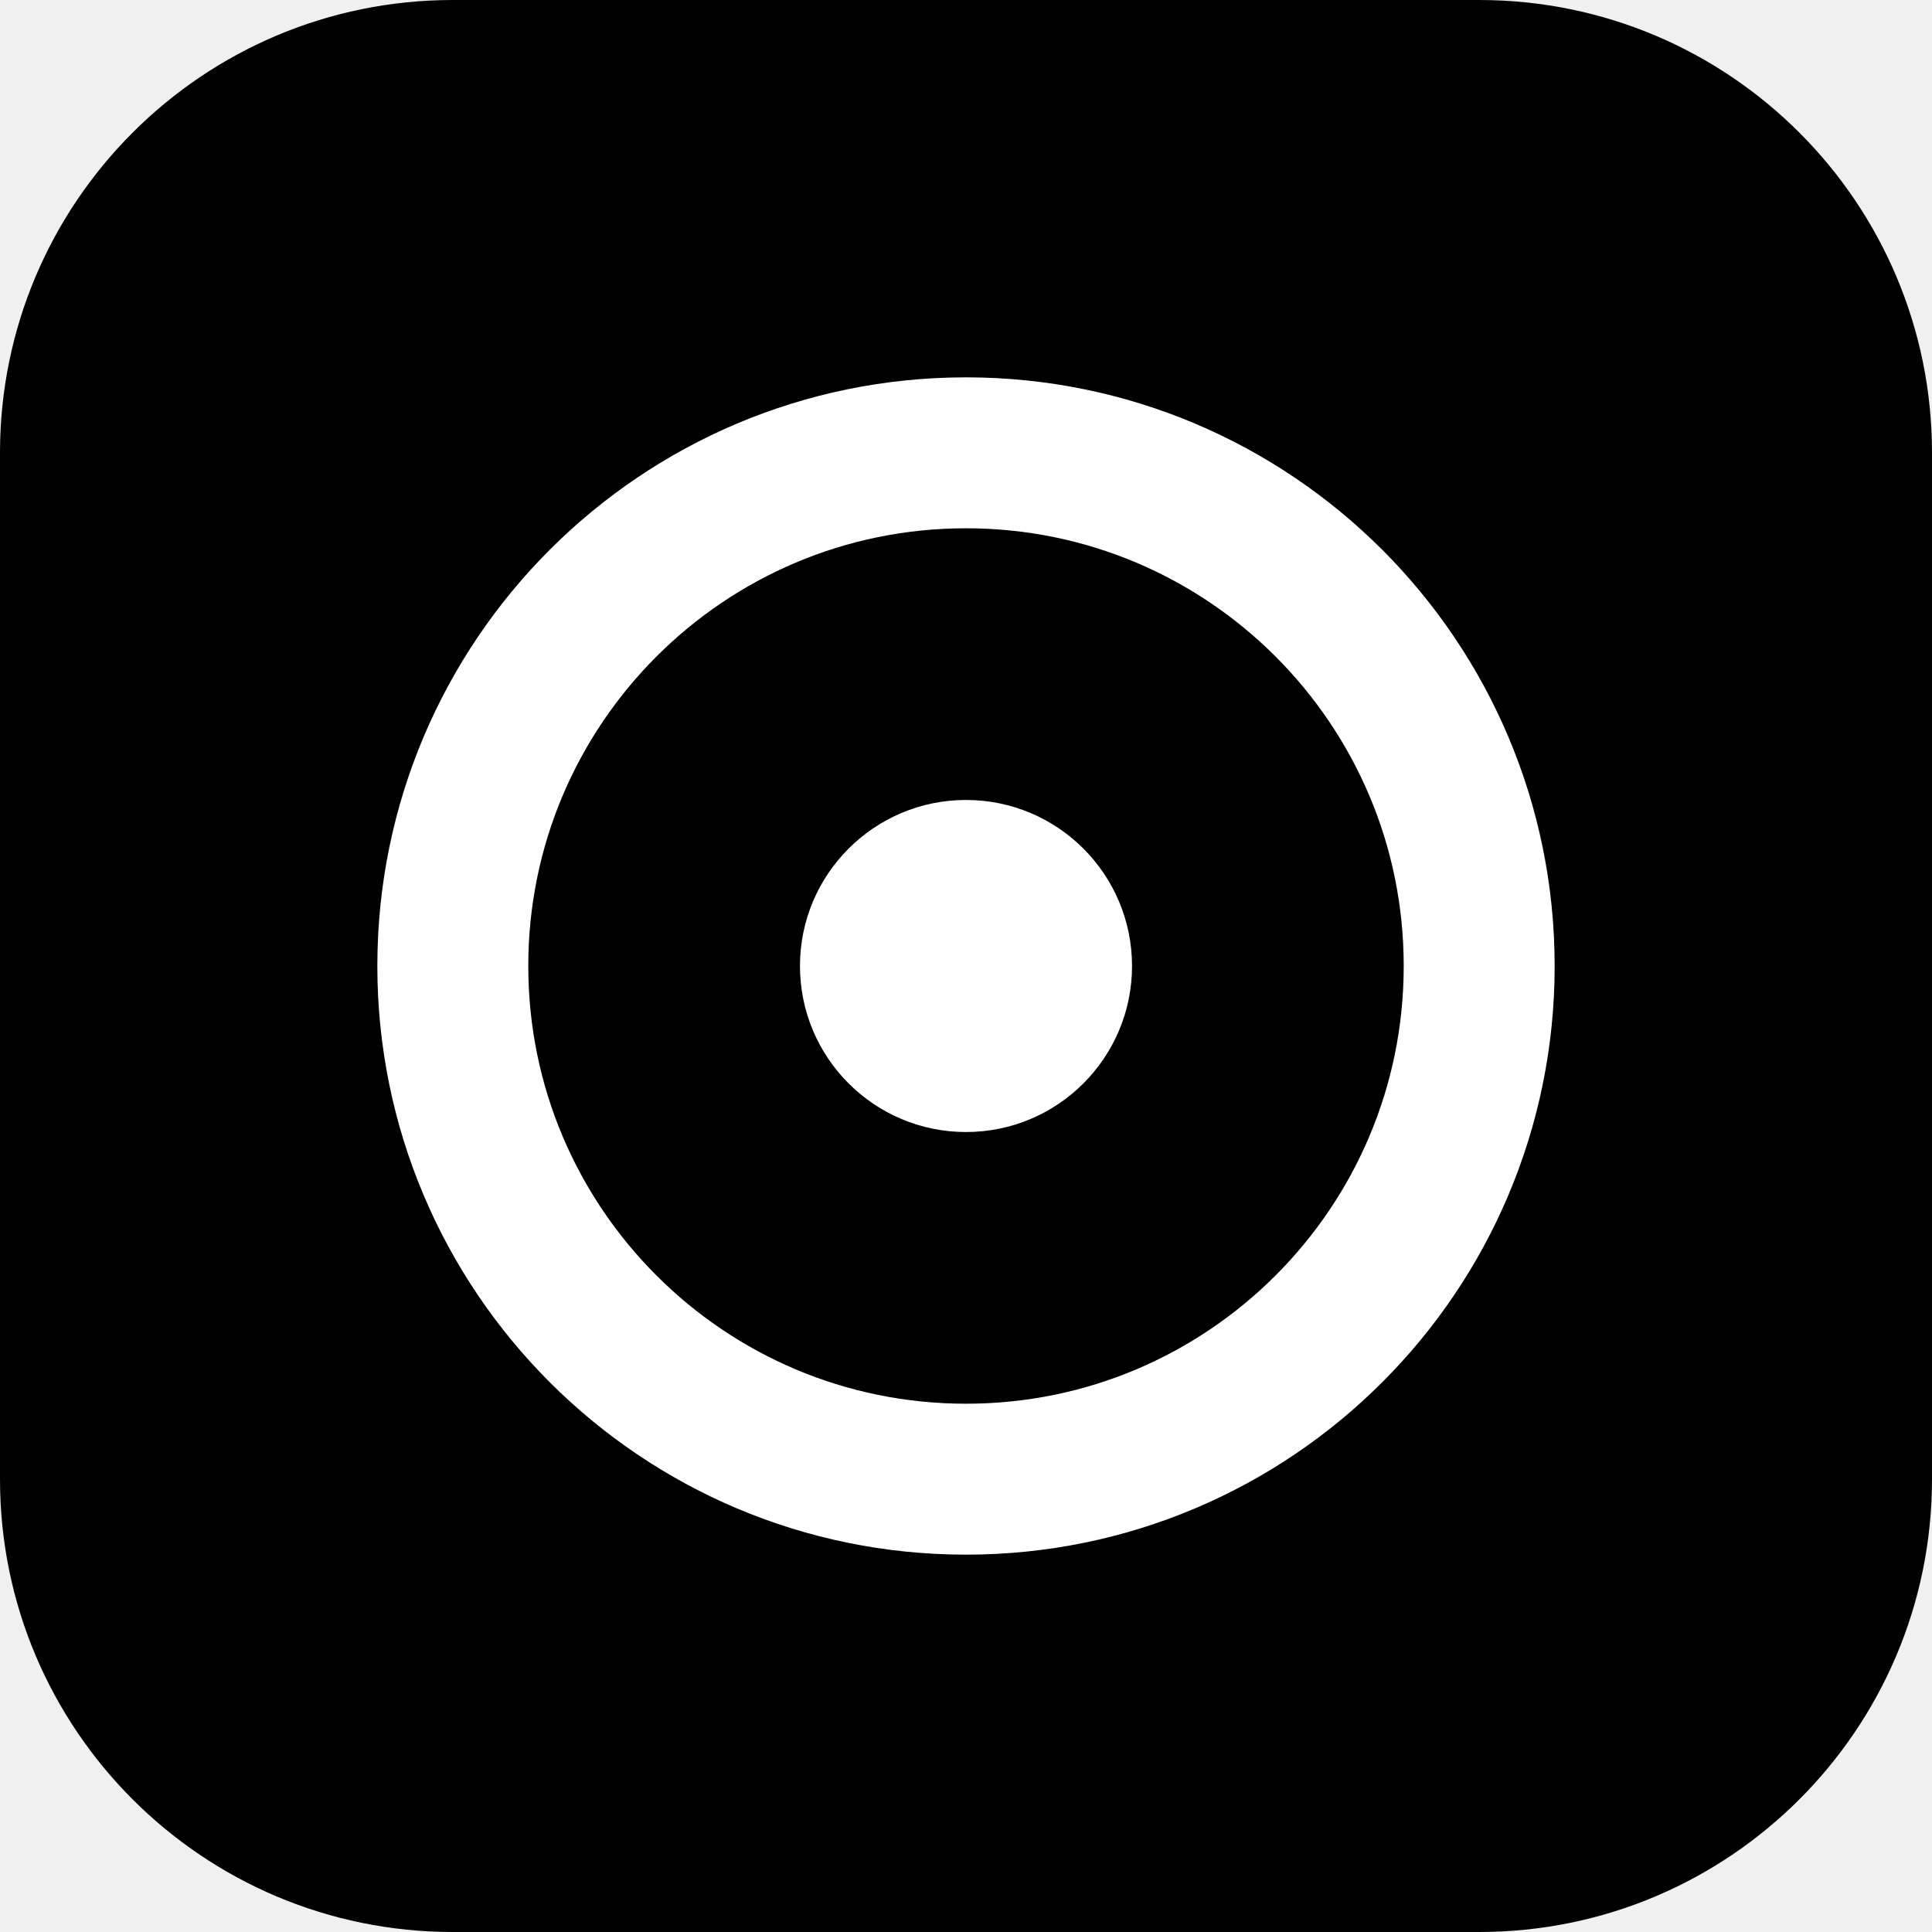
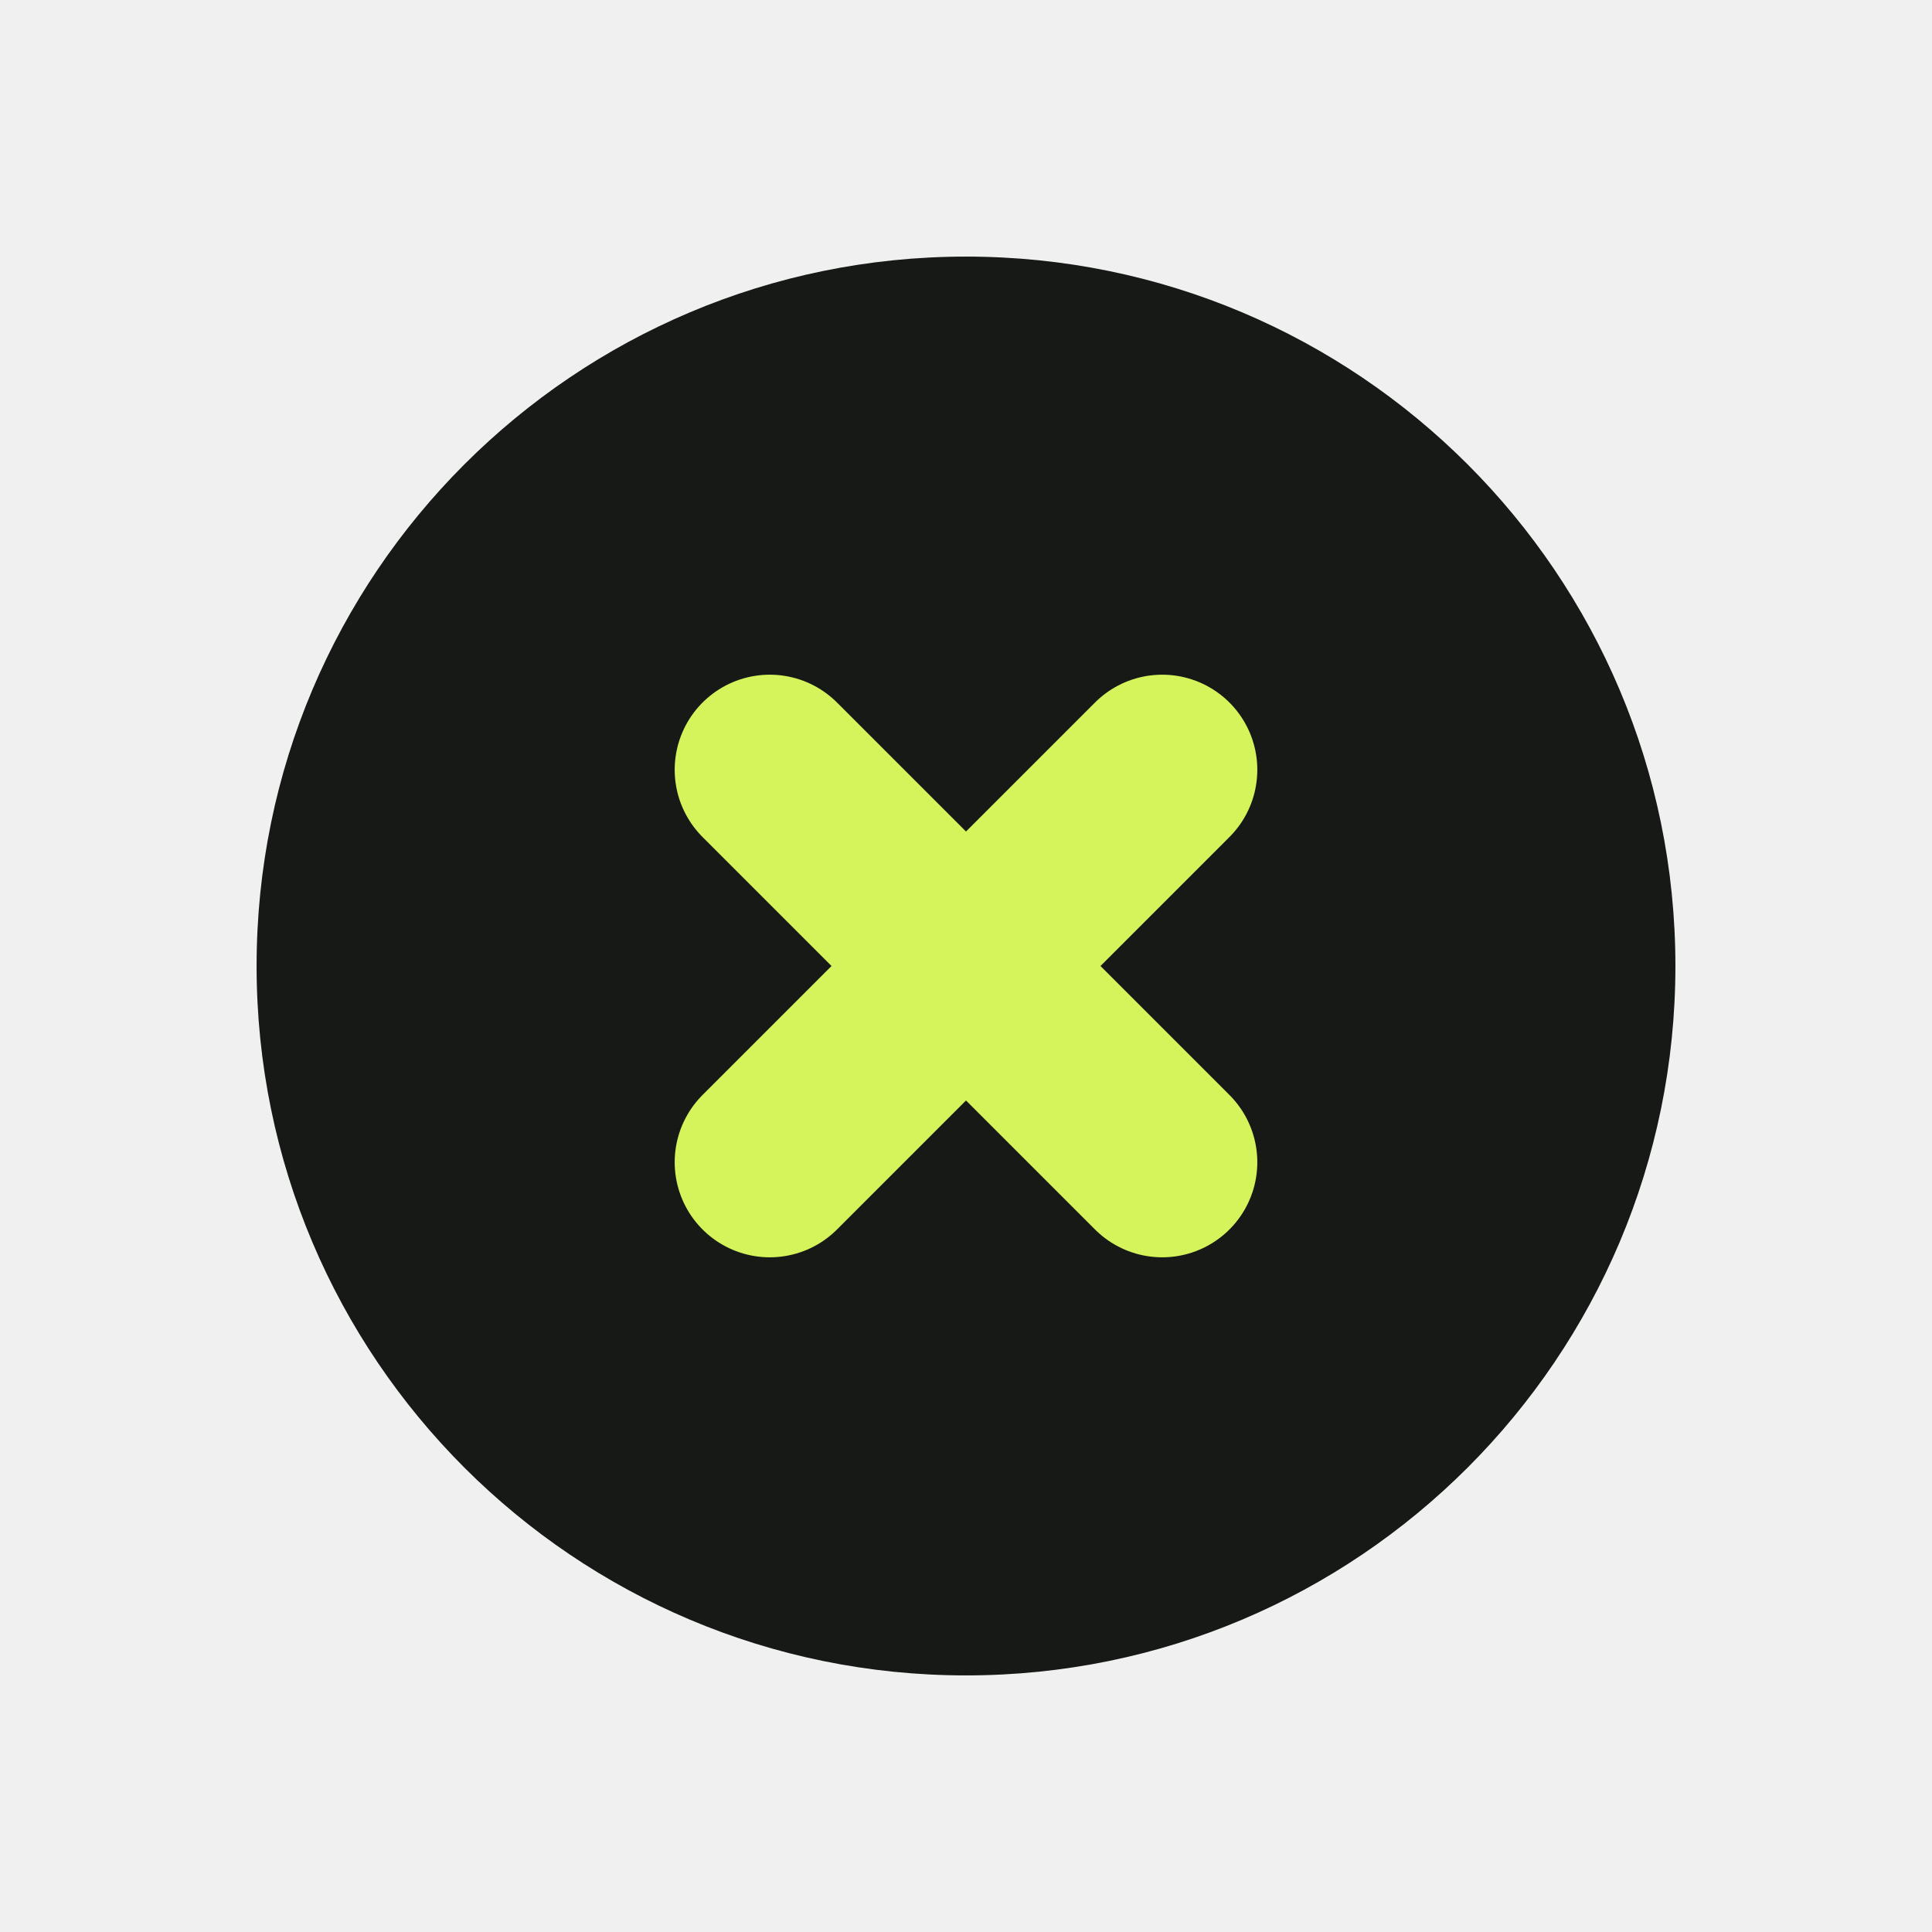
<svg xmlns="http://www.w3.org/2000/svg" viewBox="0 0 64 64" width="64" height="64">
-   <rect width="64" height="64" rx="15" fill="#000000" />
-   <circle cx="32" cy="32" r="17" fill="none" stroke="#ffffff" stroke-width="5" />
-   <circle cx="32" cy="32" r="5.5" fill="#ffffff" />
+   <circle cx="32" cy="32" r="23.5" fill="#171916" />
+   <path d="M25.5 25.5 38.5 38.5 M38.5 25.5 25.5 38.5" fill="none" stroke="#d5f45b" stroke-width="6.3" stroke-linecap="round" />
</svg>
